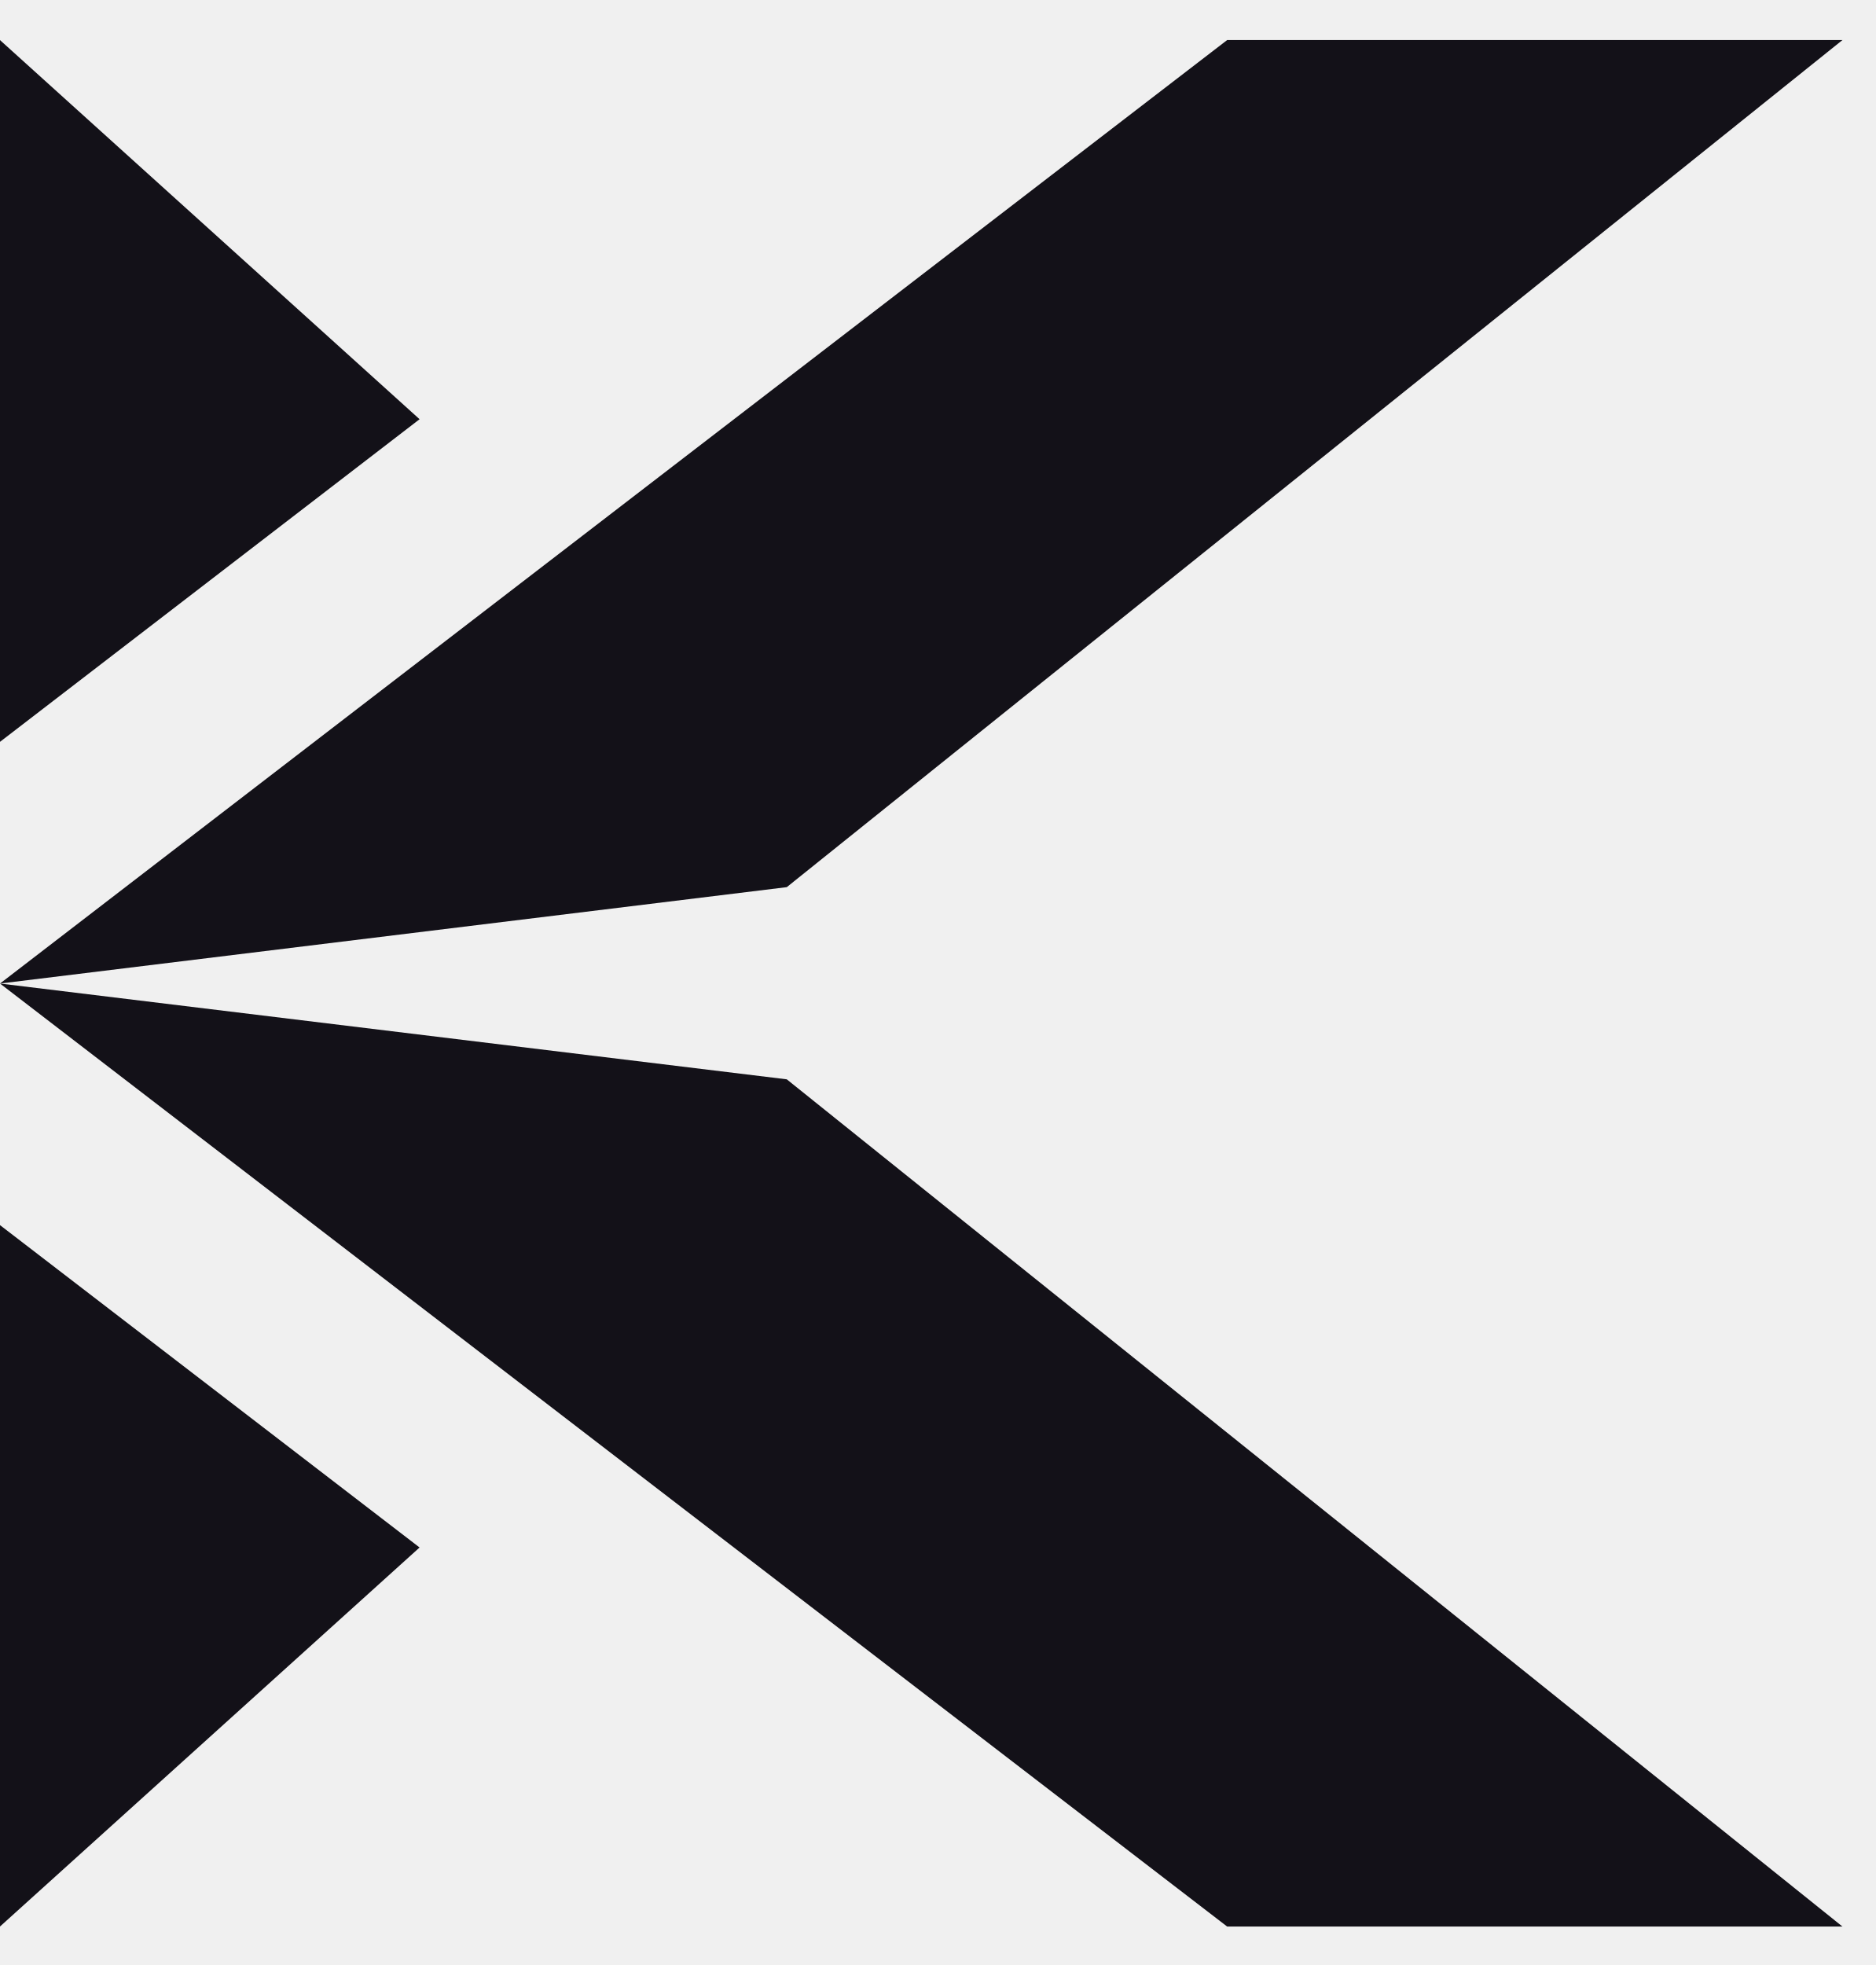
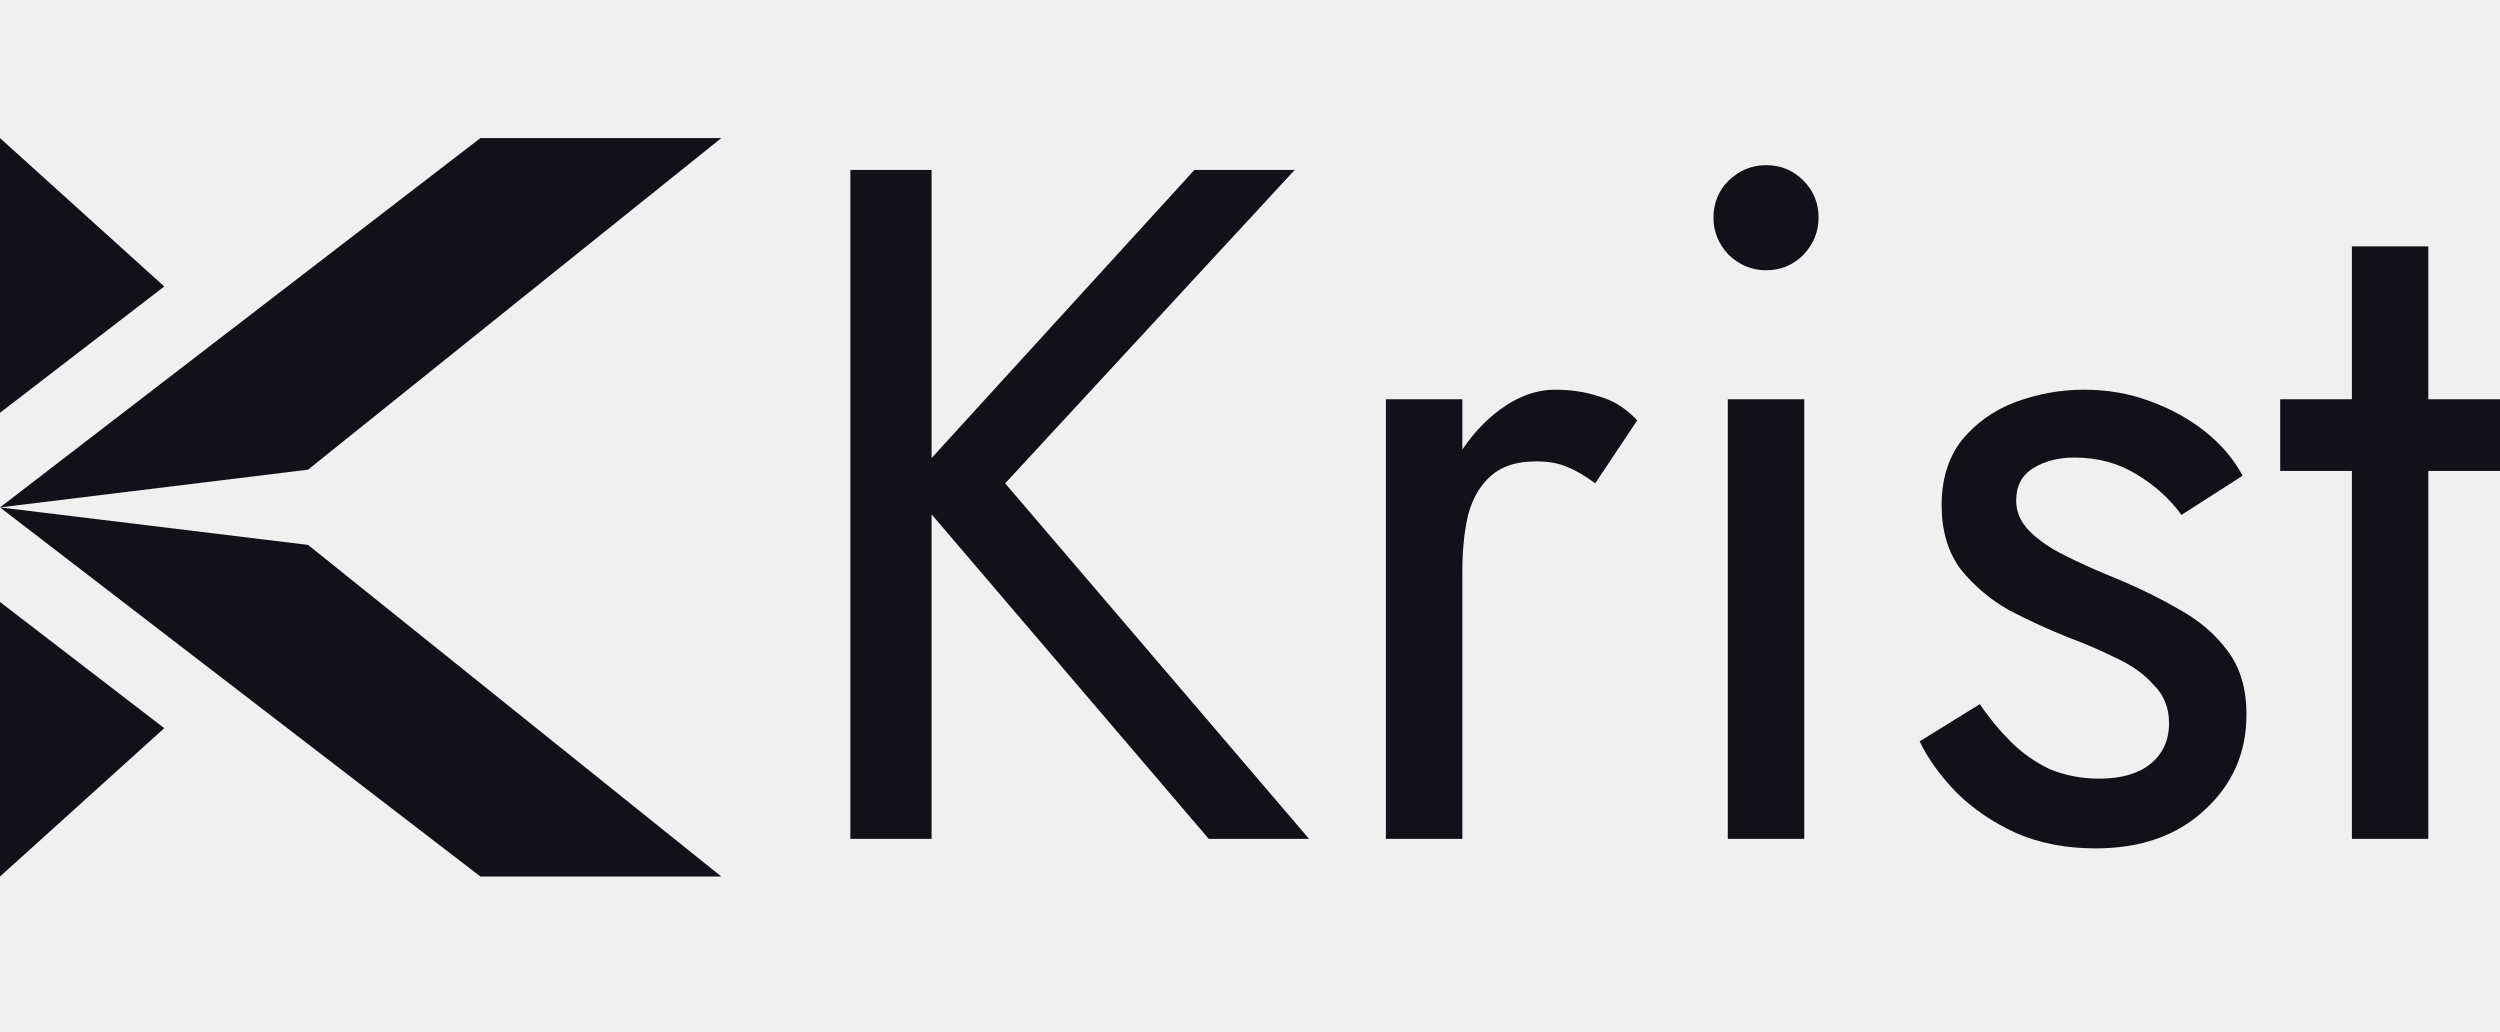
- <svg xmlns="http://www.w3.org/2000/svg" width="42" height="44" viewBox="0 0 42 44" fill="none">
-   <path d="M0 0.898V16.611L9.396 9.387L0 0.898Z" fill="#131118" />
-   <path d="M0 43.138L9.396 34.651L0 27.433V43.138Z" fill="#131118" />
-   <path d="M17.619 19.865L41.26 0.897H27.481L0 22.023L17.619 19.865Z" fill="#131118" />
-   <path d="M0 22.023L27.481 43.139H41.26L17.619 24.168L0 22.023Z" fill="#131118" />
+ <svg xmlns="http://www.w3.org/2000/svg" width="143" height="59" viewBox="0 0 143 59" fill="none">
+   <g clip-path="url(#clip0_230_453)">
+     <path d="M0 7.898V23.611L9.396 16.387L0 7.898Z" fill="#131118" />
+     <path d="M0 50.138L9.396 41.651L0 34.433V50.138Z" fill="#131118" />
+     <path d="M17.619 26.865L41.26 7.897H27.481L0 29.023L17.619 26.865Z" fill="#131118" />
+     <path d="M0 29.023L27.481 50.139H41.26L17.619 31.168L0 29.023Z" fill="#131118" />
+     <path d="M48.641 9.72H53.287V47.982H48.641V9.72ZM68.319 9.72H74.058L57.496 27.648L74.878 47.982H69.139L51.866 27.757L68.319 9.72Z" fill="#131118" />
+     <path d="M83.647 22.838V47.982H79.274V22.838H83.647ZM91.245 27.648C90.662 27.211 90.133 26.901 89.66 26.719C89.186 26.5 88.585 26.391 87.856 26.391C86.763 26.391 85.906 26.664 85.287 27.211C84.667 27.757 84.23 28.504 83.975 29.452C83.756 30.399 83.647 31.474 83.647 32.677H81.679C81.679 30.673 82.025 28.905 82.718 27.375C83.447 25.808 84.376 24.569 85.505 23.658C86.635 22.747 87.783 22.291 88.949 22.291C89.86 22.291 90.698 22.419 91.463 22.674C92.265 22.893 92.994 23.348 93.65 24.041L91.245 27.648Z" fill="#131118" />
+     <path d="M98.01 12.453C98.01 11.614 98.302 10.904 98.885 10.321C99.504 9.738 100.215 9.446 101.016 9.446C101.855 9.446 102.565 9.738 103.148 10.321C103.731 10.904 104.023 11.614 104.023 12.453C104.023 13.254 103.731 13.965 103.148 14.584C102.565 15.167 101.855 15.459 101.016 15.459C100.215 15.459 99.504 15.167 98.885 14.584C98.302 13.965 98.01 13.254 98.01 12.453ZM98.83 22.838H103.203V47.982H98.83V22.838Z" fill="#131118" />
+     <path d="M113.247 40.275C113.758 41.04 114.341 41.75 114.997 42.406C115.652 43.062 116.4 43.59 117.238 43.991C118.112 44.356 119.06 44.538 120.08 44.538C121.319 44.538 122.285 44.265 122.977 43.718C123.706 43.135 124.07 42.352 124.07 41.368C124.07 40.493 123.779 39.764 123.196 39.181C122.649 38.562 121.938 38.052 121.064 37.651C120.189 37.214 119.26 36.813 118.276 36.448C117.183 36.011 116.072 35.501 114.942 34.918C113.849 34.298 112.919 33.515 112.154 32.567C111.425 31.584 111.061 30.363 111.061 28.905C111.061 27.411 111.444 26.172 112.209 25.188C113.011 24.204 114.031 23.476 115.27 23.002C116.545 22.528 117.857 22.291 119.205 22.291C120.554 22.291 121.811 22.51 122.977 22.947C124.179 23.385 125.236 23.968 126.147 24.696C127.058 25.425 127.769 26.263 128.279 27.211L124.781 29.452C124.088 28.504 123.214 27.721 122.157 27.101C121.137 26.482 119.971 26.172 118.659 26.172C117.748 26.172 116.964 26.373 116.308 26.773C115.652 27.174 115.325 27.794 115.325 28.632C115.325 29.288 115.58 29.871 116.09 30.381C116.6 30.891 117.256 31.347 118.058 31.747C118.859 32.148 119.697 32.531 120.572 32.895C122.029 33.478 123.36 34.116 124.562 34.809C125.765 35.464 126.712 36.266 127.404 37.214C128.133 38.161 128.498 39.382 128.498 40.876C128.498 43.062 127.696 44.884 126.093 46.342C124.526 47.799 122.449 48.528 119.861 48.528C118.185 48.528 116.673 48.237 115.325 47.654C113.976 47.034 112.828 46.251 111.881 45.303C110.97 44.356 110.278 43.39 109.804 42.406L113.247 40.275Z" fill="#131118" />
+     <path d="M130.428 22.838H143V26.938H130.428V22.838ZM134.528 14.092H138.9V47.982H134.528V14.092Z" fill="#131118" />
+   </g>
+   <defs>
+     <clipPath id="clip0_230_453">
+       <rect width="143" height="58.103" fill="white" />
+     </clipPath>
+   </defs>
</svg>
